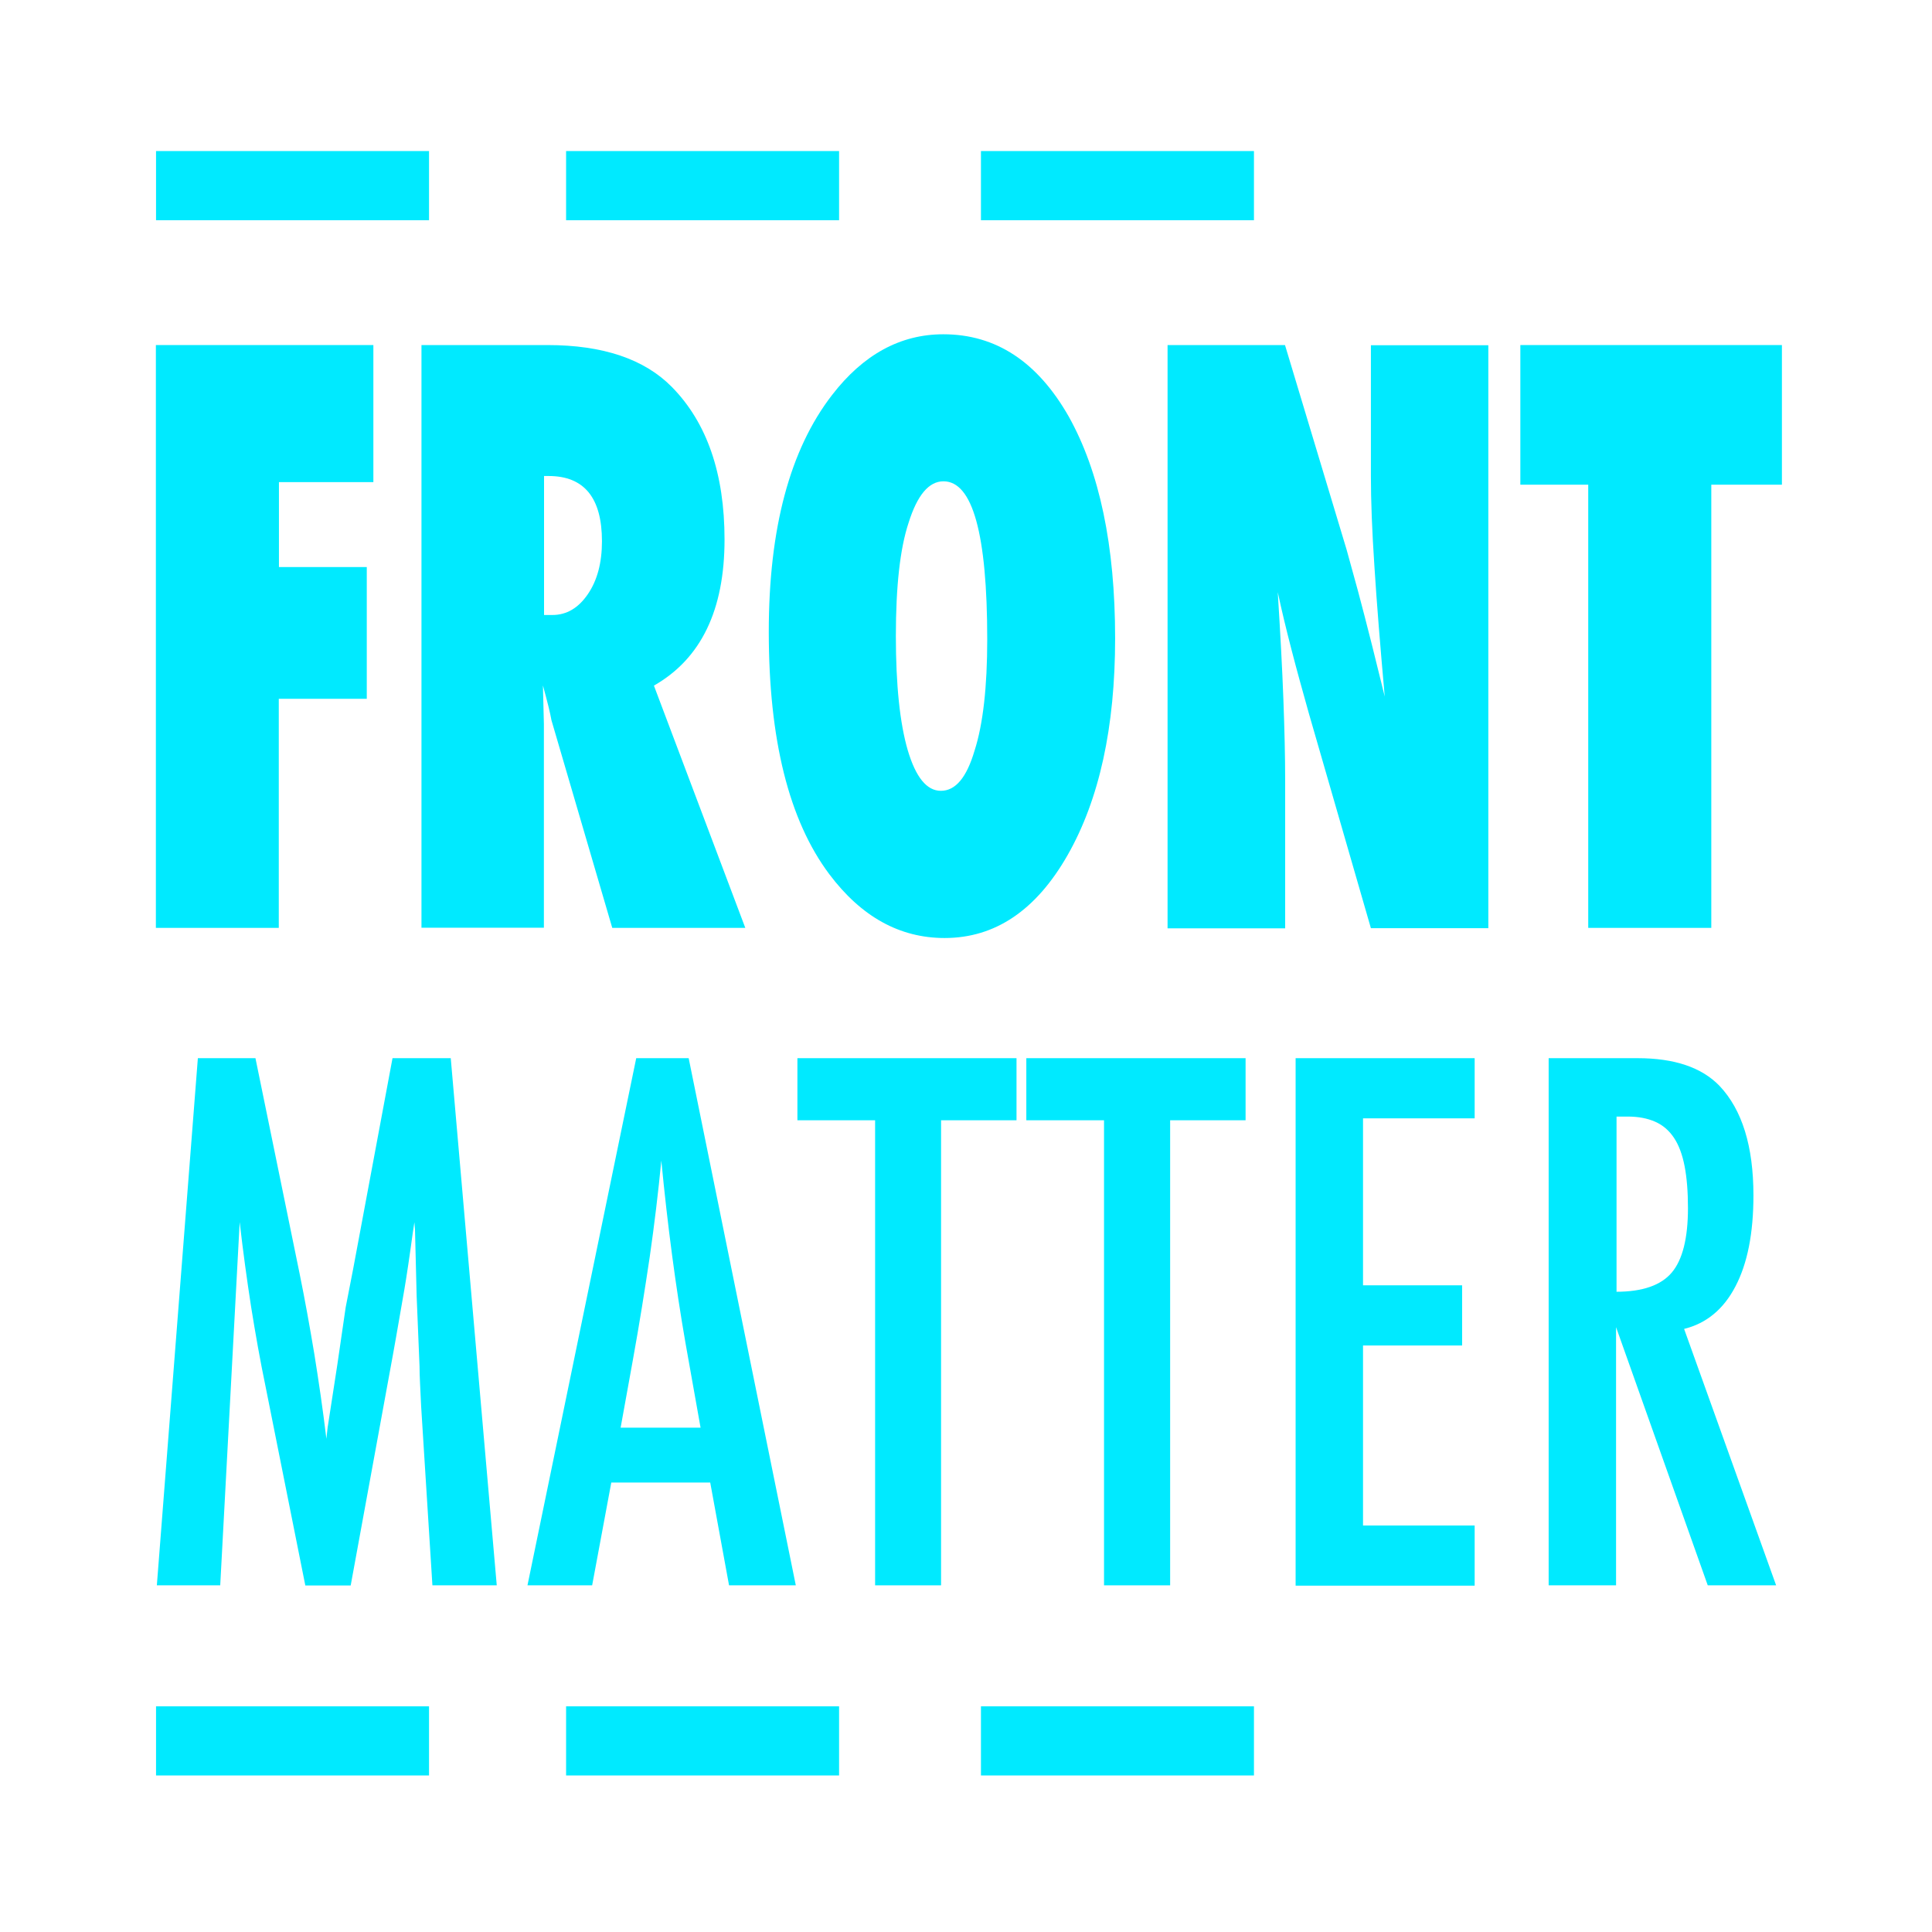
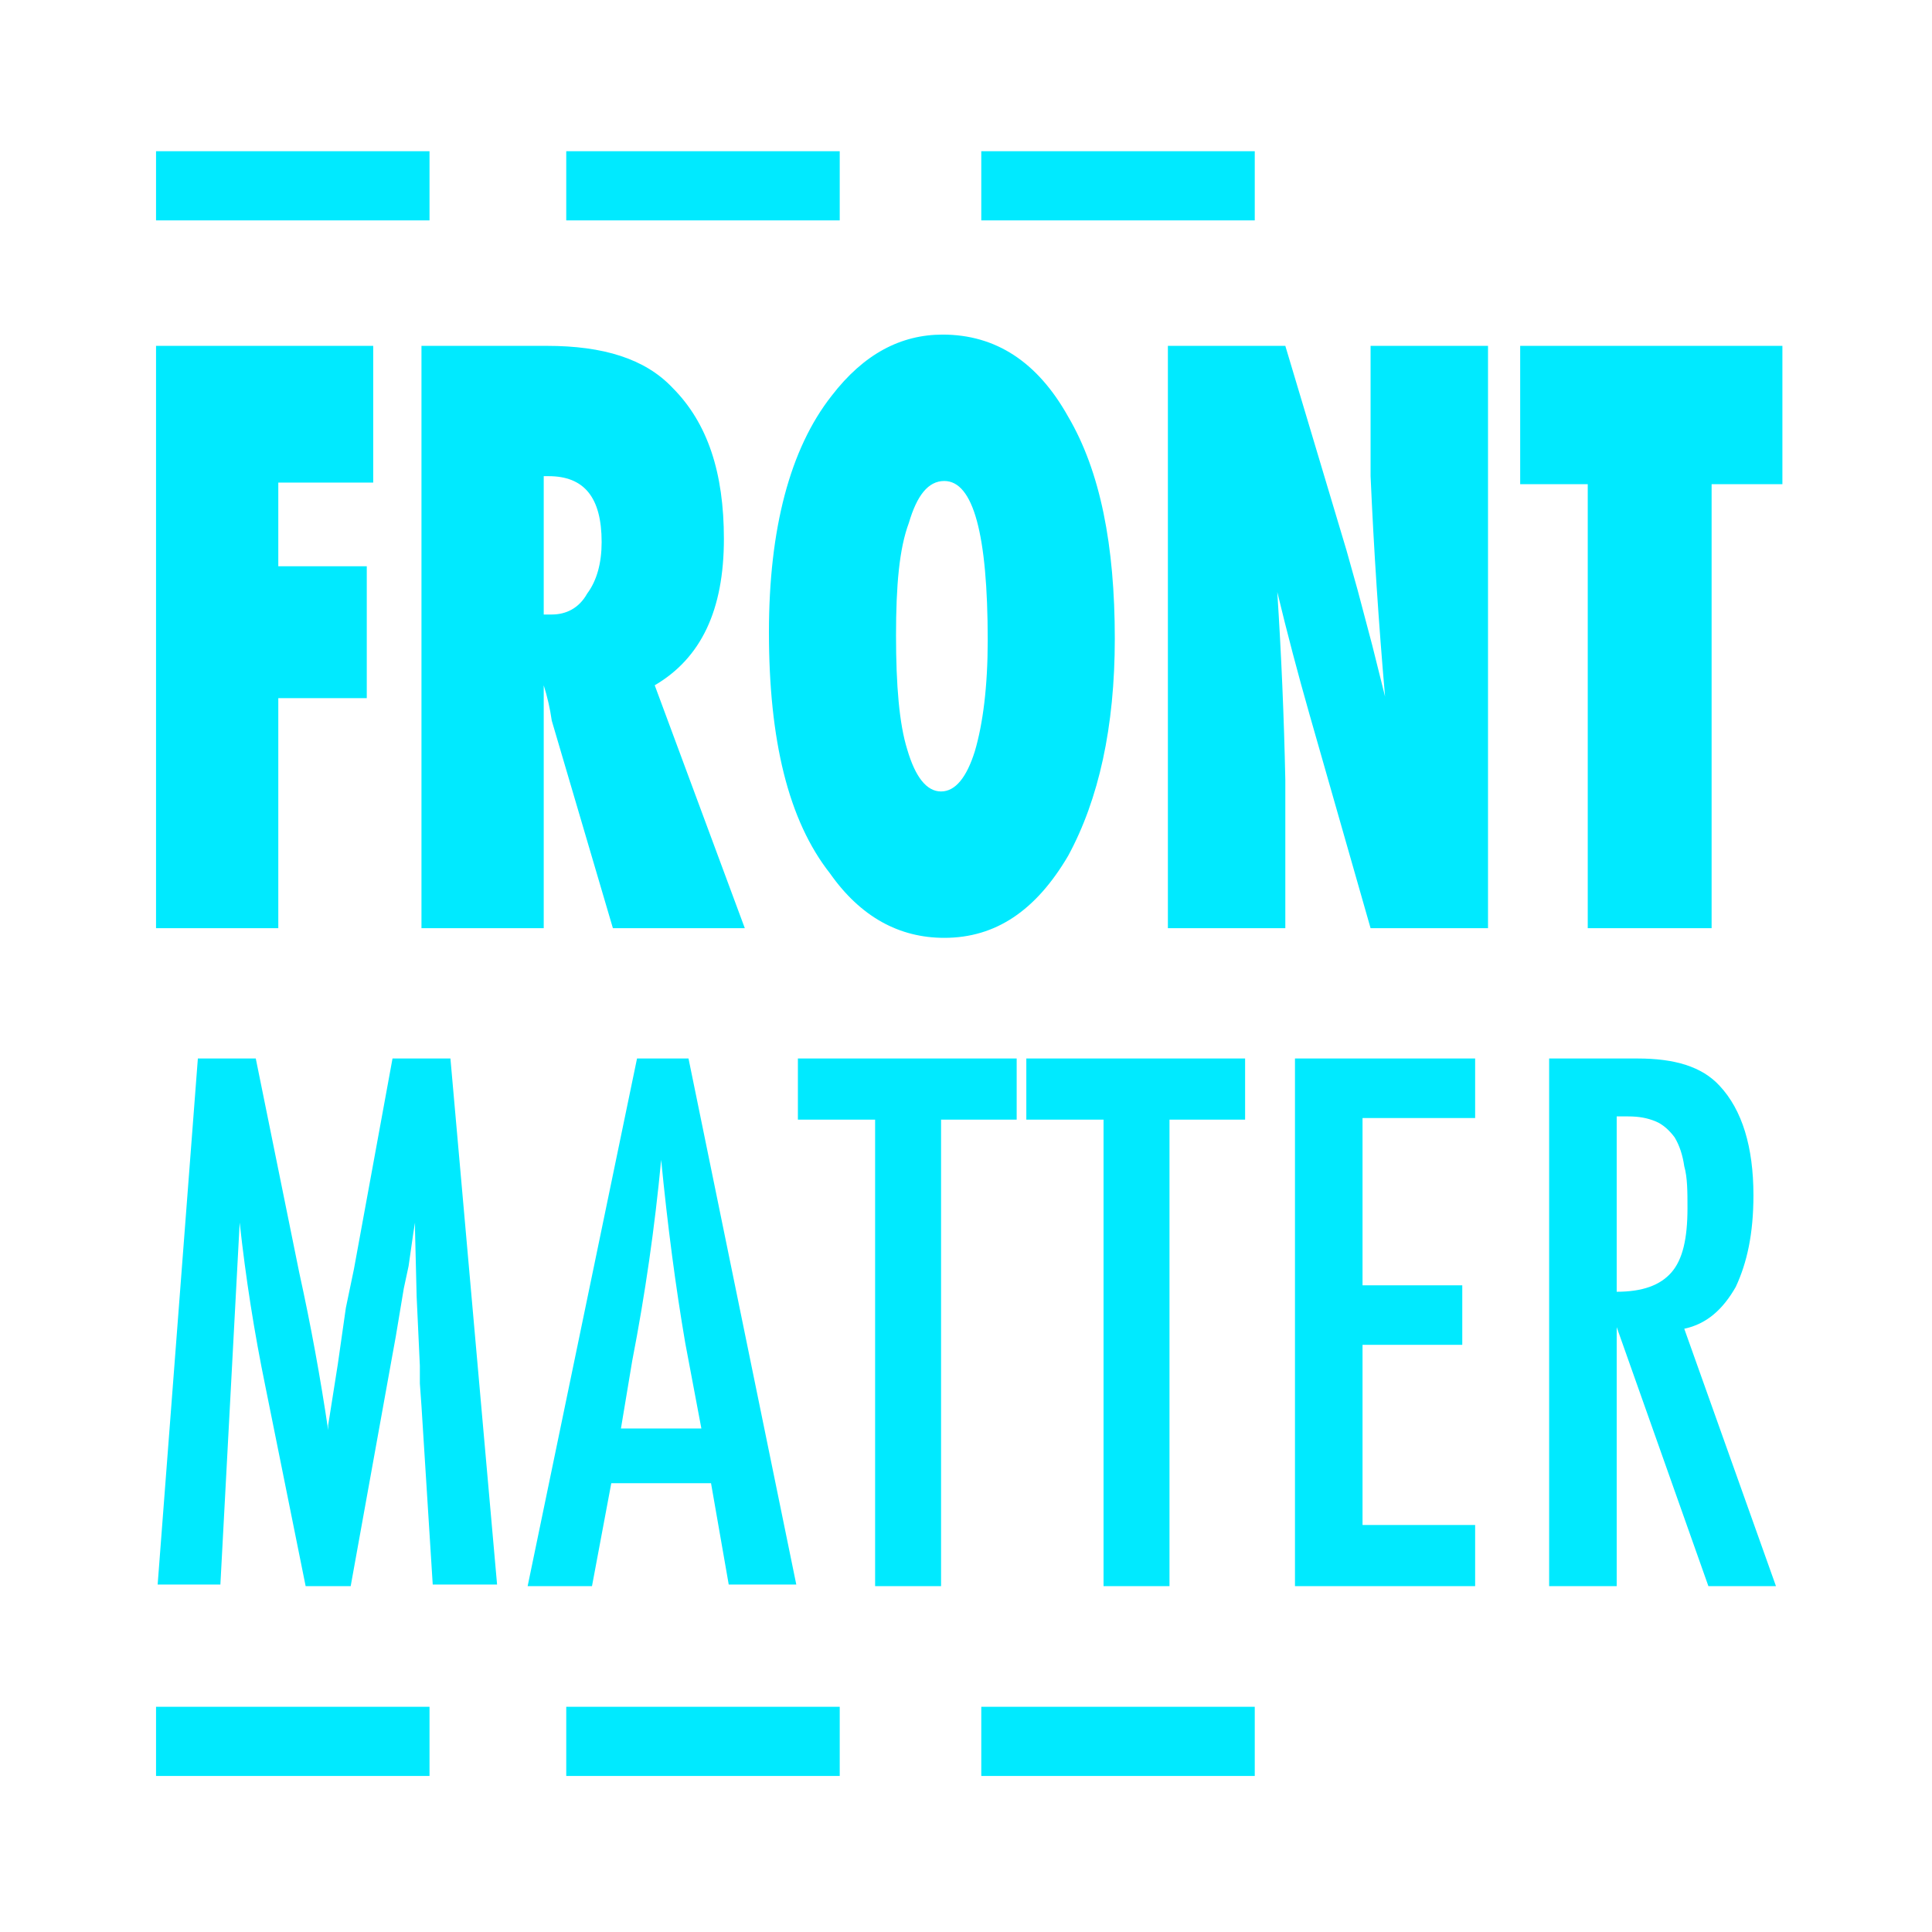
- <svg xmlns="http://www.w3.org/2000/svg" version="1.1" id="Layer_1" x="0px" y="0px" viewBox="0 0 1201 1201" enable-background="new 0 0 1201 1201" xml:space="preserve">
-   <rect x="1" y="1" display="none" fill="none" stroke="#01AEB7" stroke-width="50" stroke-miterlimit="10" width="1200" height="1200" />
-   <g enable-background="new    ">
-     <path fill="#00eaff" d="M173.4,576.8H96.9V214.5h135.2v85.2h-58.7v52.8H228v81.9h-54.7V576.8z" />
-     <path fill="#00eaff" d="M463.3,576.8h-82.7l-37.8-129.1c-0.4-2.2-1-5.1-1.9-8.7c-0.9-3.6-2-7.9-3.4-12.9l0.6,23.9v126.7h-76.1   V214.5h78.3c34.5,0,60.3,8.7,77.4,26.1c21.8,22.2,32.7,53.8,32.7,94.8c0,43.8-14.6,74.1-43.9,90.8L463.3,576.8z M338.3,382.3h5.1   c8.8,0,16.1-4.3,22-12.9c5.9-8.6,8.8-19.6,8.8-32.9c0-27.1-11.1-40.6-33.2-40.6h-2.8V382.3z" />
-     <path fill="#00eaff" d="M693.2,396.8c0,55.2-9.8,100.1-29.5,134.7c-19.6,34.4-45.1,51.6-76.5,51.6c-27.9,0-51.8-13.2-71.7-39.7   c-25.1-33.5-37.6-83.7-37.6-150.7c0-64.1,13.1-113.2,39.3-147.1c19.4-25.2,42.5-37.8,69.2-37.8c32.7,0,58.6,17.1,78,51.2   C683.5,293.2,693.2,339.1,693.2,396.8z M613.7,397.5c0-65.6-9.1-98.3-27.2-98.3c-9.1,0-16.3,8.6-21.7,25.8   c-5.3,16-7.9,39.4-7.9,70.4c0,30.5,2.5,54.2,7.4,71c5,16.8,11.8,25.2,20.6,25.2c9.1,0,16-8.3,20.9-24.9   C611.1,450.2,613.7,427.1,613.7,397.5z" />
-     <path fill="#00eaff" d="M725.8,576.8V214.5h73l38.3,127.2c2.1,7.5,4.4,16.1,7.1,25.8c2.6,9.7,5.5,20.9,8.7,33.6l7.9,31.9   c-2.8-31.4-5-58.4-6.4-80.7c-1.5-22.4-2.2-41.1-2.2-56.3v-81.4h73v362.4h-73l-38.5-133.3c-4-14.2-7.7-27.6-10.9-40   c-3.2-12.4-6.1-24.3-8.5-35.6c1.6,25.5,2.8,47.7,3.5,66.7c0.7,18.9,1.1,35.5,1.1,49.8v92.5H725.8z" />
-     <path fill="#00eaff" d="M1063.8,576.8h-76.5V301.3h-42.2v-86.8h162.6v86.8h-43.9V576.8z" />
+ <svg xmlns="http://www.w3.org/2000/svg" xml:space="preserve" viewBox="0 0 1201 1201">
+   <g fill="#00eaff">
+     <path d="M173 577H97V215h135v85h-59v52h55v82h-55v143zM463 577h-82l-38-129a137 137 0 0 0-5-22v151h-76V215h78c35 0 61 8 78 26 22 22 32 53 32 94 0 44-14 74-43 91l56 151zM338 382h5c9 0 17-4 22-13 6-8 9-19 9-32 0-28-11-41-33-41h-3v86zM693 397c0 55-10 100-29 135-20 34-45 51-77 51-28 0-52-13-71-40-26-33-38-83-38-150 0-64 13-114 39-147 20-26 43-38 69-38 33 0 59 17 78 51 20 34 29 80 29 138zm-79 1c0-66-9-99-27-99-10 0-17 9-22 26-6 16-8 39-8 70s2 55 7 71c5 17 12 26 21 26s16-9 21-25c5-17 8-40 8-69zM726 577V215h73l38 127 7 25 9 34 8 32a3207 3207 0 0 1-9-137v-81h73v362h-73l-38-133a1916 1916 0 0 1-20-76 2650 2650 0 0 1 5 117v92h-73zM1064 577h-77V301h-42v-86h163v86h-44v276z" />
  </g>
-   <g enable-background="new    ">
-     <path fill="#00eaff" d="M123,657.8h35.8l27.4,133.7c3.4,16.7,6.4,33.4,9.2,50.2c2.7,16.8,5.3,34.4,7.5,52.7   c0.3-2.4,0.5-4.3,0.6-5.6c0.1-1.3,0.3-2.3,0.4-2.9l5.8-37.6l5.2-35.7l4.6-23.6L244,657.8h36.2l28.6,327.7h-40l-7-111.2   c-0.3-5.7-0.5-10.5-0.7-14.6c-0.2-4.1-0.3-7.5-0.3-10.2l-1.8-43.9l-1-40.3c0-0.3,0-0.9-0.1-1.8c-0.1-0.9-0.2-2.2-0.3-3.7l-1,6.6   c-1.1,7.8-2,14.6-2.9,20.4c-0.9,5.8-1.6,10.7-2.3,14.6l-5.2,29.9l-2,11.2l-26.2,143.1h-28.2L165.1,862c-3.4-16.3-6.3-32.8-9-49.6   c-2.6-16.8-5-34.3-7.1-52.7l-12.1,225.8H97.5L123,657.8z" />
-     <path fill="#00eaff" d="M395.5,657.8h32.6l66.6,327.7h-41.5l-11.7-63.9H380l-11.9,63.9h-40.2L395.5,657.8z M435.5,887.5l-9.3-52.2   c-6.2-35.5-11.2-73.4-15.1-113.8c-1.9,19.7-4.3,39.6-7.2,59.8c-3,20.2-6.4,41.6-10.5,64.2l-7.6,42H435.5z" />
-     <path fill="#00eaff" d="M495.7,657.8h136.2v38.6H585v289.1H544V696.4h-48.3V657.8z" />
-     <path fill="#00eaff" d="M638.1,657.8h136.2v38.6h-46.9v289.1h-41.1V696.4h-48.3V657.8z" />
-     <path fill="#00eaff" d="M805.4,657.8h111.3v37.4h-69.4V799h61.6v37.4h-61.6v111.9h69.4v37.4H805.4V657.8z" />
-     <path fill="#00eaff" d="M962.9,657.8h55.1c22.8,0,39.8,5.7,50.9,17.2c14.1,14.9,21.1,37.6,21.1,68.1c0,23.5-3.7,42.3-11.2,56.6   c-7.4,14.2-18.1,23-31.9,26.4l57.2,159.4h-42.5l-57-160.5v160.5h-41.9V657.8z M1004.8,803c16.2,0,27.7-4,34.4-11.9   c6.7-7.9,10.1-21.3,10.1-40.1c0-10.2-0.7-18.9-2.1-26.1c-1.4-7.2-3.6-13.1-6.6-17.6c-3-4.5-6.9-7.9-11.7-10   c-4.8-2.1-10.4-3.2-17-3.2h-7V803z" />
+   <g fill="#00eaff">
+     <path d="M123 658h36l27 133a1428 1428 0 0 1 18 98v-3l6-38 5-35 5-24 24-131h36l29 327h-40l-7-111-1-14v-11l-2-43-1-41v-5l-1 6-3 21-3 14-5 30-2 11-26 144h-28l-25-124a1089 1089 0 0 1-16-102l-12 225H98l25-327zM396 658h32l67 327h-42l-11-63h-62l-12 64h-40l68-328zm40 230-10-53c-6-35-11-73-15-114a1296 1296 0 0 1-18 125l-7 42h50zM496 658h136v38h-47v290h-41V696h-48v-38zM638 658h136v38h-47v290h-41V696h-48v-38zM805 658h112v37h-70v104h62v37h-62v112h70v38H805V658zM963 658h55c23 0 40 5 51 17 14 15 21 38 21 68 0 24-4 42-11 57-8 14-18 23-32 26l57 160h-42l-57-161v161h-42V658zm42 145c16 0 27-4 34-12s10-21 10-40c0-10 0-19-2-26-1-7-3-13-6-18-3-4-7-8-12-10s-10-3-17-3h-7v109z" />
  </g>
-   <rect x="97" y="93.9" fill="#00eaff" width="169.7" height="43" />
-   <rect x="351.9" y="93.9" fill="#00eaff" width="169.7" height="43" />
-   <rect x="609.8" y="93.9" fill="#00eaff" width="169.7" height="43" />
-   <rect x="97" y="1060.7" fill="#00eaff" width="169.7" height="43" />
-   <rect x="351.9" y="1060.7" fill="#00eaff" width="169.7" height="43" />
-   <rect x="609.8" y="1060.7" fill="#00eaff" width="169.7" height="43" />
+   <path fill="#00eaff" d="M97 94h170v43H97zM352 94h170v43H352zM610 94h170v43H610zM97 1061h170v43H97zM352 1061h170v43H352zM610 1061h170v43H610z" />
</svg>
